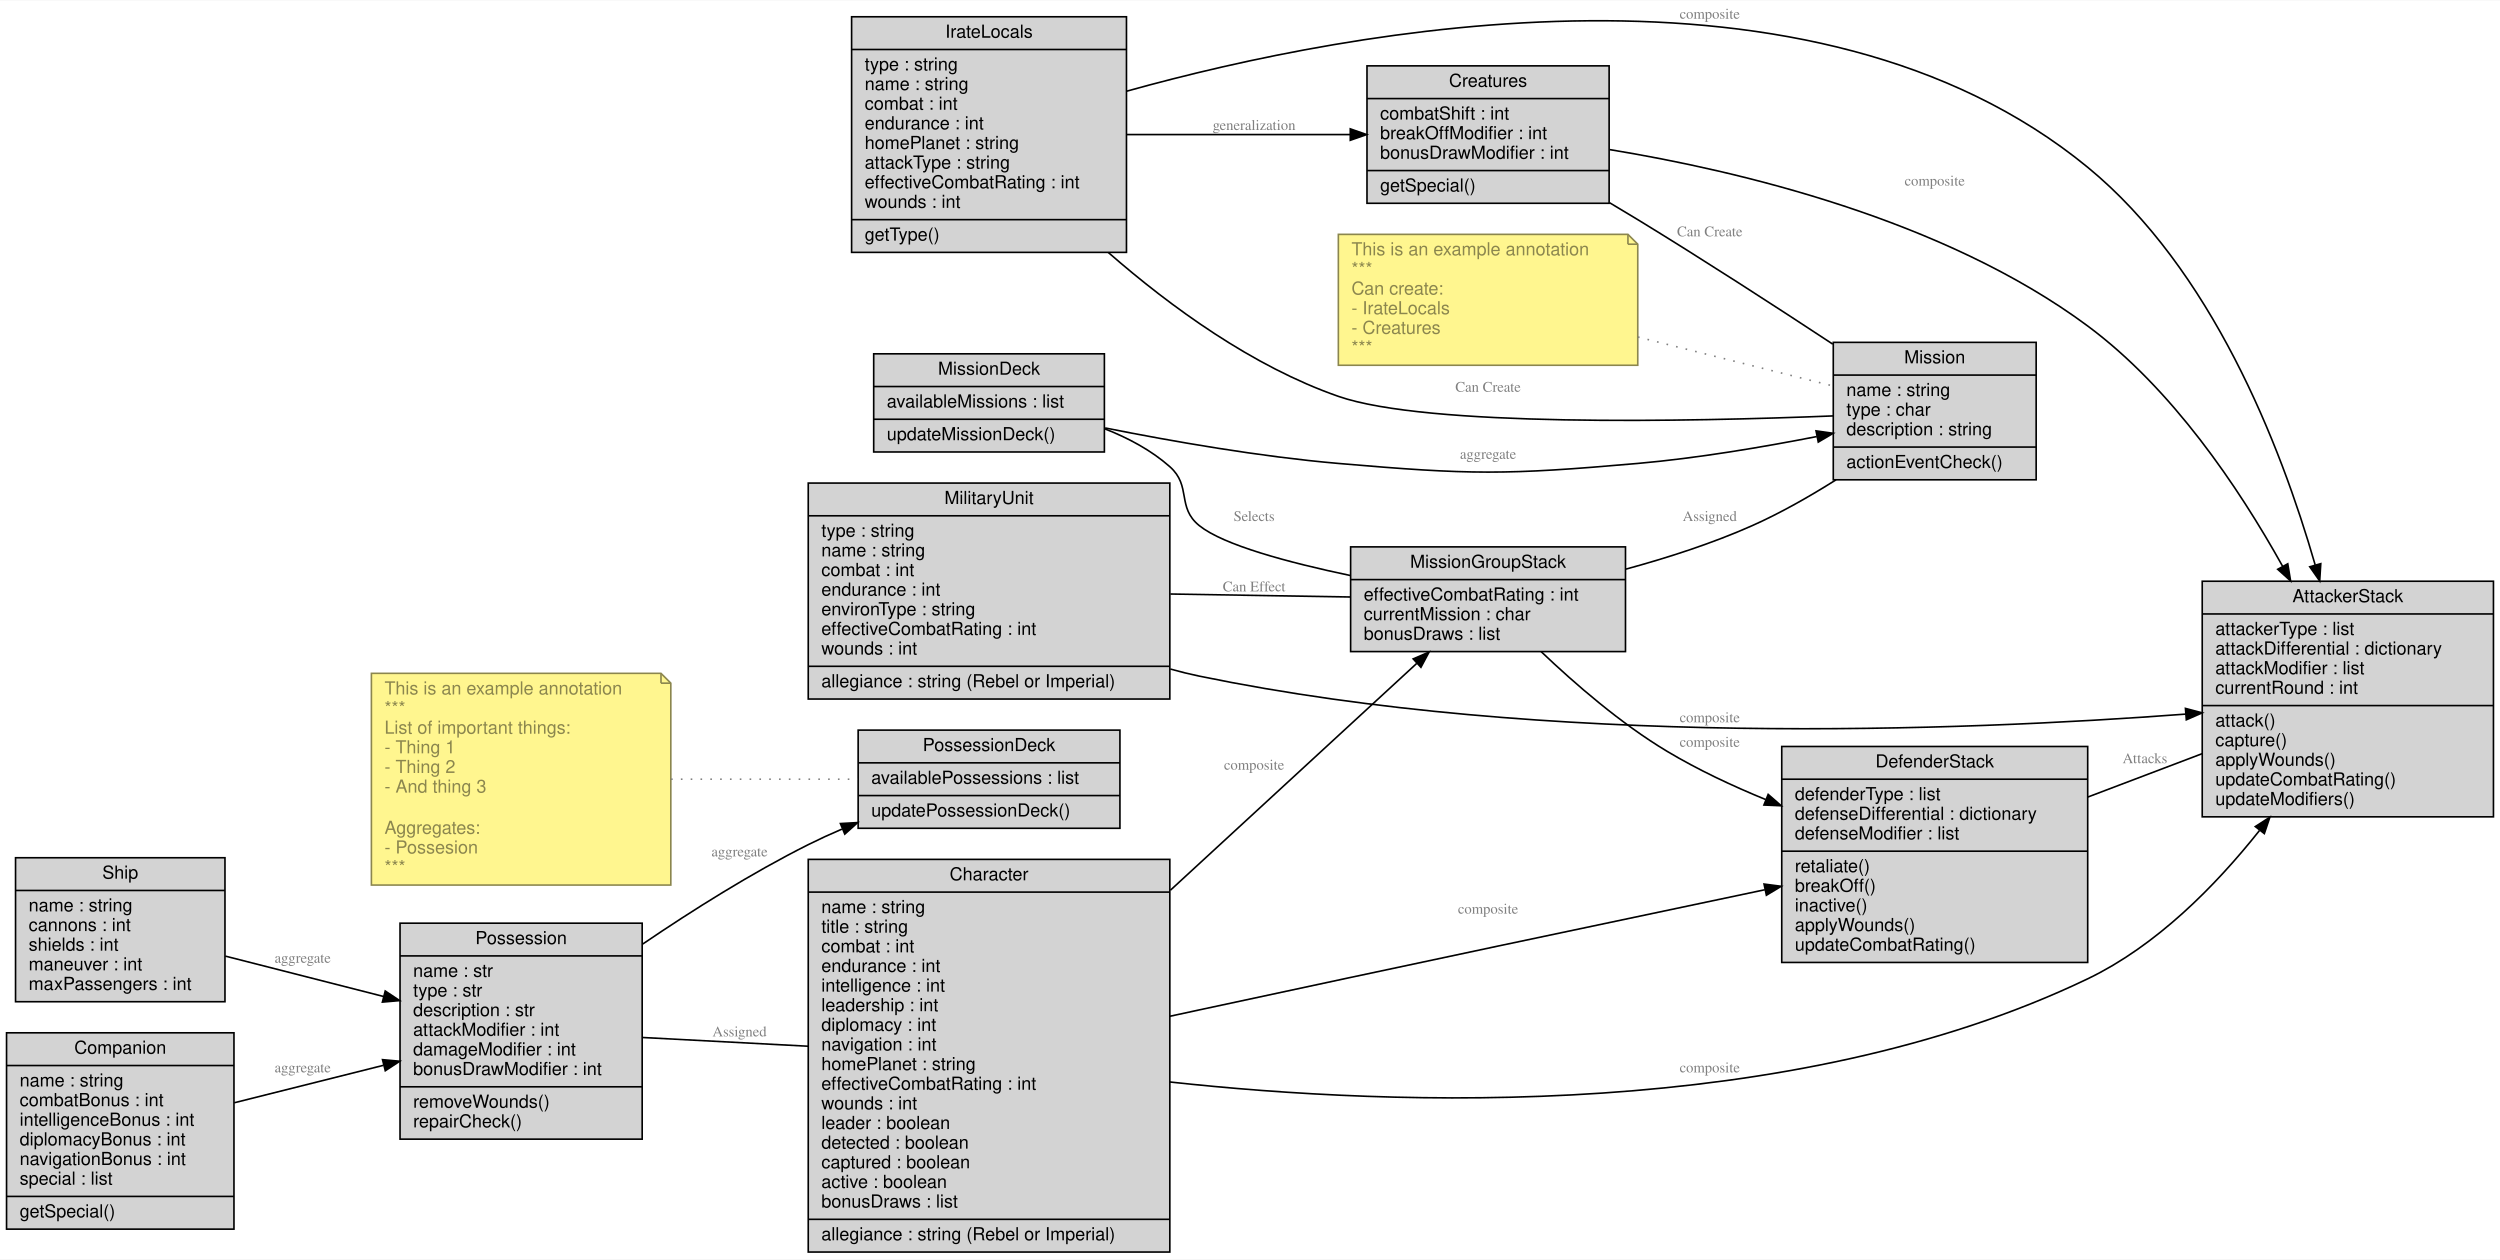
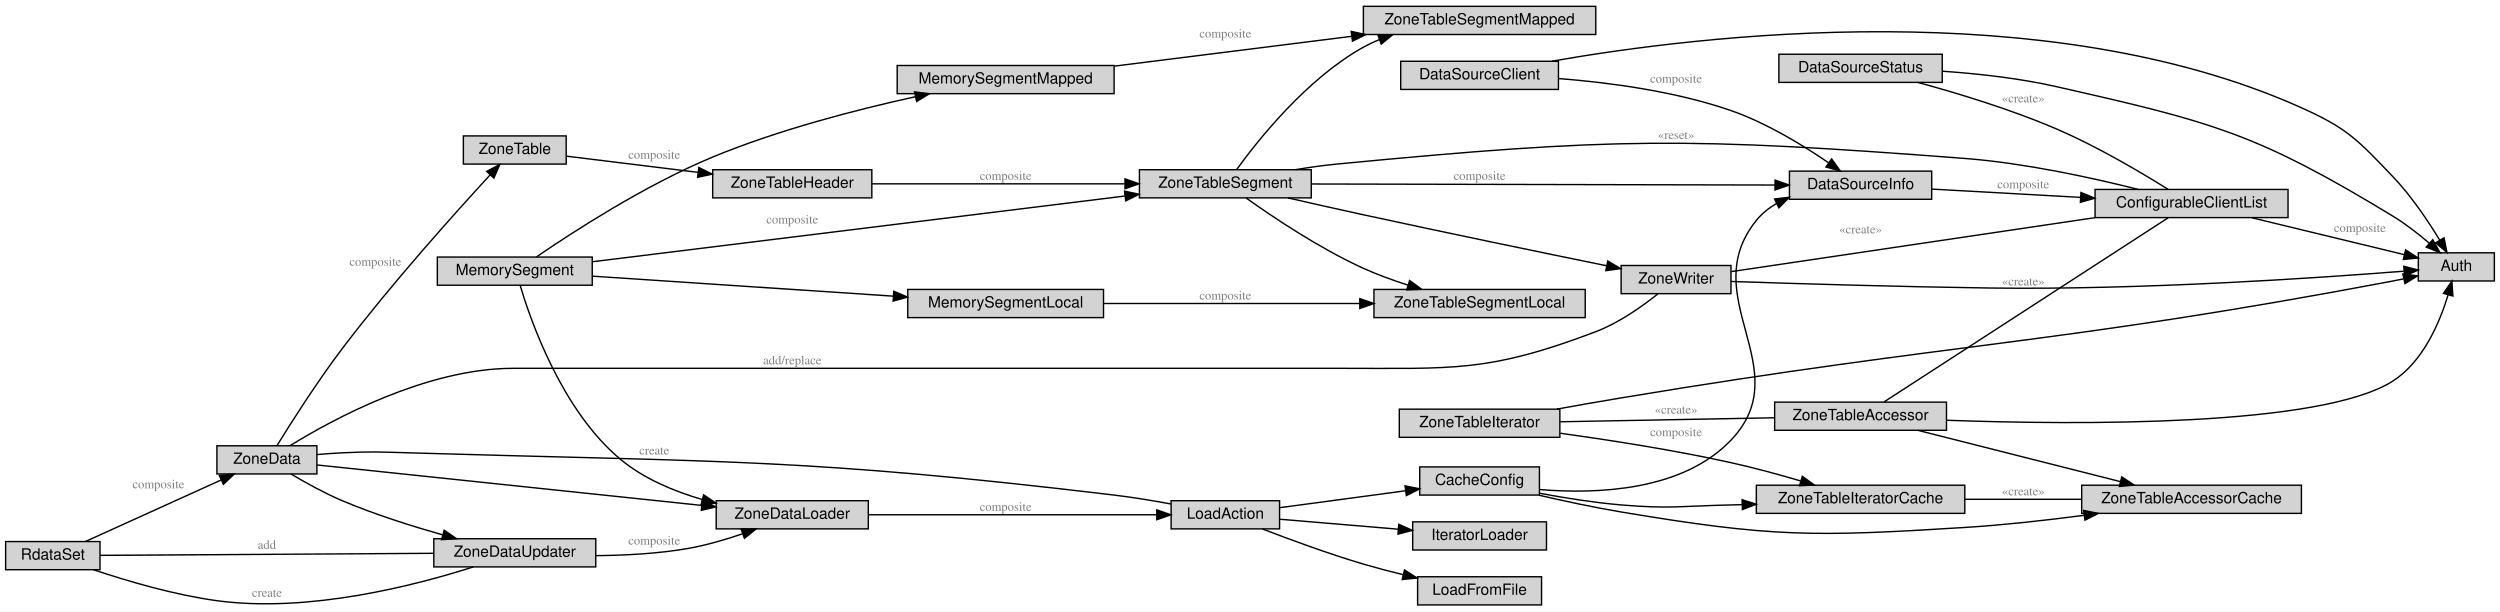
- <svg xmlns="http://www.w3.org/2000/svg" width="1528pt" height="770pt" viewBox="0.00 0.00 1528.00 769.50">
-   <g id="graph0" class="graph" transform="scale(1 1) rotate(0) translate(4 765.5)">
-     <polygon fill="white" stroke="transparent" points="-4,4 -4,-765.5 1524,-765.5 1524,4 -4,4" />
+ <svg xmlns="http://www.w3.org/2000/svg" width="1775pt" height="434pt" viewBox="0.00 0.00 1775.00 434.00">
+   <g id="graph0" class="graph" transform="scale(1 1) rotate(0) translate(4 430)">
+     <polygon fill="white" stroke="transparent" points="-4,4 -4,-430 1771,-430 1771,4 -4,4" />
    <g id="node1" class="node">
-       <polygon fill="lightgrey" stroke="black" points="520.5,-259.5 520.5,-319.5 680.5,-319.5 680.5,-259.5 520.5,-259.5" />
-       <text text-anchor="middle" x="600.5" y="-306.7" font-family="Helvetica,sans-Serif" font-size="11.00">PossessionDeck</text>
-       <polyline fill="none" stroke="black" points="520.5,-299.5 680.5,-299.5 " />
-       <text text-anchor="start" x="528.5" y="-286.7" font-family="Helvetica,sans-Serif" font-size="11.00">availablePossessions : list</text>
-       <polyline fill="none" stroke="black" points="520.5,-279.5 680.5,-279.5 " />
-       <text text-anchor="start" x="528.5" y="-266.7" font-family="Helvetica,sans-Serif" font-size="11.00">updatePossessionDeck()</text>
+       <polygon fill="lightgrey" stroke="black" points="1713,-230.5 1713,-250.5 1767,-250.5 1767,-230.5 1713,-230.5" />
+       <text text-anchor="middle" x="1740" y="-237.7" font-family="Helvetica,sans-Serif" font-size="11.00">Auth</text>
    </g>
    <g id="node2" class="node">
-       <polygon fill="lightgrey" stroke="black" points="240.5,-69.5 240.5,-201.5 388.5,-201.5 388.5,-69.5 240.5,-69.5" />
-       <text text-anchor="middle" x="314.5" y="-188.7" font-family="Helvetica,sans-Serif" font-size="11.00">Possession</text>
-       <polyline fill="none" stroke="black" points="240.5,-181.5 388.5,-181.5 " />
-       <text text-anchor="start" x="248.5" y="-168.7" font-family="Helvetica,sans-Serif" font-size="11.00">name : str</text>
-       <text text-anchor="start" x="248.5" y="-156.7" font-family="Helvetica,sans-Serif" font-size="11.00">type : str</text>
-       <text text-anchor="start" x="248.5" y="-144.7" font-family="Helvetica,sans-Serif" font-size="11.00">description : str</text>
-       <text text-anchor="start" x="248.5" y="-132.7" font-family="Helvetica,sans-Serif" font-size="11.00">attackModifier : int</text>
-       <text text-anchor="start" x="248.5" y="-120.7" font-family="Helvetica,sans-Serif" font-size="11.00">damageModifier : int</text>
-       <text text-anchor="start" x="248.5" y="-108.7" font-family="Helvetica,sans-Serif" font-size="11.00">bonusDrawModifier : int</text>
-       <polyline fill="none" stroke="black" points="240.5,-101.5 388.5,-101.5 " />
-       <text text-anchor="start" x="248.5" y="-88.7" font-family="Helvetica,sans-Serif" font-size="11.00">removeWounds()</text>
-       <text text-anchor="start" x="248.5" y="-76.7" font-family="Helvetica,sans-Serif" font-size="11.00">repairCheck()</text>
+       <polygon fill="lightgrey" stroke="black" points="1483.5,-275.5 1483.5,-295.5 1620.5,-295.5 1620.5,-275.5 1483.5,-275.5" />
+       <text text-anchor="middle" x="1552" y="-282.7" font-family="Helvetica,sans-Serif" font-size="11.00">ConfigurableClientList</text>
    </g>
    <g id="edge1" class="edge">
-       <path fill="none" stroke="black" d="M388.85,-188.77C419.22,-209.39 455.38,-232.16 490,-249.5 496.59,-252.8 503.53,-255.98 510.57,-258.99" />
-       <polygon fill="black" stroke="black" points="509.65,-262.4 520.23,-263 512.33,-255.93 509.65,-262.4" />
-       <text text-anchor="middle" x="448" y="-242.3" font-family="Times,serif" font-size="9.00" fill="grey">aggregate</text>
+       <path fill="none" stroke="black" d="M1594.74,-275.4C1627.27,-267.53 1671.96,-256.72 1702.94,-249.22" />
+       <polygon fill="black" stroke="black" points="1703.99,-252.57 1712.88,-246.82 1702.34,-245.77 1703.99,-252.57" />
+       <text text-anchor="middle" x="1671.5" y="-265.3" font-family="Times,serif" font-size="9.00" fill="grey">composite</text>
+     </g>
+     <g id="node3" class="node">
+       <polygon fill="lightgrey" stroke="black" points="990.5,-366.5 990.5,-386.5 1102.5,-386.5 1102.5,-366.5 990.5,-366.5" />
+       <text text-anchor="middle" x="1046.5" y="-373.7" font-family="Helvetica,sans-Serif" font-size="11.00">DataSourceClient</text>
+     </g>
+     <g id="edge2" class="edge">
+       <path fill="none" stroke="black" d="M1097.87,-386.55C1202.47,-404.92 1448.58,-434.97 1630,-353.5 1663,-338.68 1669.98,-330.63 1695,-304.5 1708.05,-290.86 1719.99,-273 1728.13,-259.61" />
+       <polygon fill="black" stroke="black" points="1731.27,-261.17 1733.34,-250.78 1725.24,-257.61 1731.27,-261.17" />
+     </g>
+     <g id="node8" class="node">
+       <polygon fill="lightgrey" stroke="black" points="1266.5,-288.5 1266.5,-308.5 1367.5,-308.5 1367.5,-288.5 1266.5,-288.5" />
+       <text text-anchor="middle" x="1317" y="-295.7" font-family="Helvetica,sans-Serif" font-size="11.00">DataSourceInfo</text>
+     </g>
+     <g id="edge12" class="edge">
+       <path fill="none" stroke="black" d="M1102.77,-374.21C1138.46,-371.41 1185.45,-365.21 1225,-351.5 1250.3,-342.73 1276.44,-326.65 1294.17,-314.49" />
+       <polygon fill="black" stroke="black" points="1296.46,-317.16 1302.63,-308.55 1292.44,-311.43 1296.46,-317.16" />
+       <text text-anchor="middle" x="1186" y="-371.3" font-family="Times,serif" font-size="9.00" fill="grey">composite</text>
+     </g>
+     <g id="node4" class="node">
+       <polygon fill="lightgrey" stroke="black" points="1147,-221.5 1147,-241.5 1225,-241.5 1225,-221.5 1147,-221.5" />
+       <text text-anchor="middle" x="1186" y="-228.7" font-family="Helvetica,sans-Serif" font-size="11.00">ZoneWriter</text>
+     </g>
+     <g id="edge3" class="edge">
+       <path fill="none" stroke="black" d="M1225.1,-230.16C1269.31,-228.67 1344.43,-226.37 1409,-225.5 1515.84,-224.06 1641.96,-232.66 1702.7,-237.45" />
+       <polygon fill="black" stroke="black" points="1702.67,-240.96 1712.92,-238.27 1703.23,-233.98 1702.67,-240.96" />
+     </g>
+     <g id="edge10" class="edge">
+       <path fill="none" stroke="black" d="M1225.27,-237.18C1286.51,-246.26 1407.35,-264.19 1483.39,-275.47" />
+       <text text-anchor="middle" x="1317" y="-264.3" font-family="Times,serif" font-size="9.00" fill="grey">«create»</text>
    </g>
    <g id="node5" class="node">
-       <polygon fill="lightgrey" stroke="black" points="490,-0.5 490,-240.5 711,-240.5 711,-0.5 490,-0.5" />
-       <text text-anchor="middle" x="600.5" y="-227.7" font-family="Helvetica,sans-Serif" font-size="11.00">Character</text>
-       <polyline fill="none" stroke="black" points="490,-220.5 711,-220.5 " />
-       <text text-anchor="start" x="498" y="-207.7" font-family="Helvetica,sans-Serif" font-size="11.00">name : string</text>
-       <text text-anchor="start" x="498" y="-195.7" font-family="Helvetica,sans-Serif" font-size="11.00">title : string</text>
-       <text text-anchor="start" x="498" y="-183.7" font-family="Helvetica,sans-Serif" font-size="11.00">combat : int</text>
-       <text text-anchor="start" x="498" y="-171.7" font-family="Helvetica,sans-Serif" font-size="11.00">endurance : int</text>
-       <text text-anchor="start" x="498" y="-159.7" font-family="Helvetica,sans-Serif" font-size="11.00">intelligence : int</text>
-       <text text-anchor="start" x="498" y="-147.7" font-family="Helvetica,sans-Serif" font-size="11.00">leadership : int</text>
-       <text text-anchor="start" x="498" y="-135.7" font-family="Helvetica,sans-Serif" font-size="11.00">diplomacy : int</text>
-       <text text-anchor="start" x="498" y="-123.7" font-family="Helvetica,sans-Serif" font-size="11.00">navigation : int</text>
-       <text text-anchor="start" x="498" y="-111.7" font-family="Helvetica,sans-Serif" font-size="11.00">homePlanet : string</text>
-       <text text-anchor="start" x="498" y="-99.7" font-family="Helvetica,sans-Serif" font-size="11.00">effectiveCombatRating : int</text>
-       <text text-anchor="start" x="498" y="-87.7" font-family="Helvetica,sans-Serif" font-size="11.00">wounds : int</text>
-       <text text-anchor="start" x="498" y="-75.7" font-family="Helvetica,sans-Serif" font-size="11.00">leader : boolean</text>
-       <text text-anchor="start" x="498" y="-63.7" font-family="Helvetica,sans-Serif" font-size="11.00">detected : boolean</text>
-       <text text-anchor="start" x="498" y="-51.7" font-family="Helvetica,sans-Serif" font-size="11.00">captured : boolean</text>
-       <text text-anchor="start" x="498" y="-39.7" font-family="Helvetica,sans-Serif" font-size="11.00">active : boolean</text>
-       <text text-anchor="start" x="498" y="-27.7" font-family="Helvetica,sans-Serif" font-size="11.00">bonusDraws : list</text>
-       <polyline fill="none" stroke="black" points="490,-20.5 711,-20.5 " />
-       <text text-anchor="start" x="498" y="-7.7" font-family="Helvetica,sans-Serif" font-size="11.00">allegiance : string (Rebel or Imperial)</text>
-     </g>
-     <g id="edge2" class="edge">
-       <path fill="none" stroke="black" d="M388.64,-131.64C419.45,-130.01 455.98,-128.08 489.9,-126.29" />
-       <text text-anchor="middle" x="448" y="-132.3" font-family="Times,serif" font-size="9.00" fill="grey">Assigned</text>
-     </g>
-     <g id="node3" class="node">
-       <polygon fill="lightgrey" stroke="black" points="5.5,-153.5 5.5,-241.5 133.5,-241.5 133.5,-153.5 5.5,-153.5" />
-       <text text-anchor="middle" x="69.5" y="-228.7" font-family="Helvetica,sans-Serif" font-size="11.00">Ship</text>
-       <polyline fill="none" stroke="black" points="5.5,-221.5 133.5,-221.5 " />
-       <text text-anchor="start" x="13.5" y="-208.7" font-family="Helvetica,sans-Serif" font-size="11.00">name : string</text>
-       <text text-anchor="start" x="13.5" y="-196.7" font-family="Helvetica,sans-Serif" font-size="11.00">cannons : int</text>
-       <text text-anchor="start" x="13.5" y="-184.7" font-family="Helvetica,sans-Serif" font-size="11.00">shields : int</text>
-       <text text-anchor="start" x="13.5" y="-172.7" font-family="Helvetica,sans-Serif" font-size="11.00">maneuver : int</text>
-       <text text-anchor="start" x="13.5" y="-160.7" font-family="Helvetica,sans-Serif" font-size="11.00">maxPassengers : int</text>
-     </g>
-     <g id="edge3" class="edge">
-       <path fill="none" stroke="black" d="M133.71,-181.37C163.28,-173.83 198.88,-164.74 230.57,-156.66" />
-       <polygon fill="black" stroke="black" points="231.45,-160.05 240.27,-154.18 229.72,-153.26 231.45,-160.05" />
-       <text text-anchor="middle" x="181" y="-177.3" font-family="Times,serif" font-size="9.00" fill="grey">aggregate</text>
-     </g>
-     <g id="node4" class="node">
-       <polygon fill="lightgrey" stroke="black" points="0,-14.5 0,-134.5 139,-134.5 139,-14.5 0,-14.5" />
-       <text text-anchor="middle" x="69.5" y="-121.7" font-family="Helvetica,sans-Serif" font-size="11.00">Companion</text>
-       <polyline fill="none" stroke="black" points="0,-114.5 139,-114.5 " />
-       <text text-anchor="start" x="8" y="-101.7" font-family="Helvetica,sans-Serif" font-size="11.00">name : string</text>
-       <text text-anchor="start" x="8" y="-89.7" font-family="Helvetica,sans-Serif" font-size="11.00">combatBonus : int</text>
-       <text text-anchor="start" x="8" y="-77.7" font-family="Helvetica,sans-Serif" font-size="11.00">intelligenceBonus : int</text>
-       <text text-anchor="start" x="8" y="-65.7" font-family="Helvetica,sans-Serif" font-size="11.00">diplomacyBonus : int</text>
-       <text text-anchor="start" x="8" y="-53.7" font-family="Helvetica,sans-Serif" font-size="11.00">navigationBonus : int</text>
-       <text text-anchor="start" x="8" y="-41.7" font-family="Helvetica,sans-Serif" font-size="11.00">special : list</text>
-       <polyline fill="none" stroke="black" points="0,-34.5 139,-34.5 " />
-       <text text-anchor="start" x="8" y="-21.7" font-family="Helvetica,sans-Serif" font-size="11.00">getSpecial()</text>
+       <polygon fill="lightgrey" stroke="black" points="1256,-124.5 1256,-144.5 1378,-144.5 1378,-124.5 1256,-124.5" />
+       <text text-anchor="middle" x="1317" y="-131.7" font-family="Helvetica,sans-Serif" font-size="11.00">ZoneTableAccessor</text>
    </g>
    <g id="edge4" class="edge">
-       <path fill="none" stroke="black" d="M139.16,-91.74C167.53,-98.86 200.68,-107.18 230.4,-114.64" />
-       <polygon fill="black" stroke="black" points="229.79,-118.09 240.34,-117.13 231.49,-111.31 229.79,-118.09" />
-       <text text-anchor="middle" x="181" y="-110.3" font-family="Times,serif" font-size="9.00" fill="grey">aggregate</text>
+       <path fill="none" stroke="black" d="M1378.25,-131.61C1471.19,-128.28 1644.11,-126.91 1695,-159.5 1716.5,-173.27 1728.3,-201.35 1734.13,-220.54" />
+       <polygon fill="black" stroke="black" points="1730.81,-221.68 1736.84,-230.39 1737.56,-219.82 1730.81,-221.68" />
+     </g>
+     <g id="edge11" class="edge">
+       <path fill="none" stroke="black" d="M1333.65,-144.64C1376.1,-172.15 1493.05,-247.95 1535.42,-275.4" />
+       <text text-anchor="middle" x="1432.5" y="-227.3" font-family="Times,serif" font-size="9.00" fill="grey">«create»</text>
+     </g>
+     <g id="node11" class="node">
+       <polygon fill="lightgrey" stroke="black" points="1474,-65.5 1474,-85.5 1630,-85.5 1630,-65.5 1474,-65.5" />
+       <text text-anchor="middle" x="1552" y="-72.7" font-family="Helvetica,sans-Serif" font-size="11.00">ZoneTableAccessorCache</text>
+     </g>
+     <g id="edge18" class="edge">
+       <path fill="none" stroke="black" d="M1357.53,-124.49C1397.19,-114.45 1458.41,-98.95 1501.33,-88.08" />
+       <polygon fill="black" stroke="black" points="1502.45,-91.41 1511.28,-85.56 1500.73,-84.62 1502.45,-91.41" />
+     </g>
+     <g id="node6" class="node">
+       <polygon fill="lightgrey" stroke="black" points="1259,-371.5 1259,-391.5 1375,-391.5 1375,-371.5 1259,-371.5" />
+       <text text-anchor="middle" x="1317" y="-378.7" font-family="Helvetica,sans-Serif" font-size="11.00">DataSourceStatus</text>
+     </g>
+     <g id="edge5" class="edge">
+       <path fill="none" stroke="black" d="M1375.26,-379.43C1400.28,-377.67 1429.83,-374.44 1456,-368.5 1567,-343.31 1597.74,-335.63 1695,-276.5 1704.04,-271 1713.23,-263.8 1720.85,-257.27" />
+       <polygon fill="black" stroke="black" points="1723.25,-259.82 1728.43,-250.58 1718.62,-254.58 1723.25,-259.82" />
+     </g>
+     <g id="edge9" class="edge">
+       <path fill="none" stroke="black" d="M1357.74,-371.47C1385.74,-363.84 1423.83,-352.31 1456,-338.5 1485.16,-325.98 1516.96,-307.07 1535.38,-295.55" />
+       <text text-anchor="middle" x="1432.5" y="-357.3" font-family="Times,serif" font-size="9.00" fill="grey">«create»</text>
+     </g>
+     <g id="node7" class="node">
+       <polygon fill="lightgrey" stroke="black" points="989.5,-119.5 989.5,-139.5 1103.5,-139.5 1103.5,-119.5 989.5,-119.5" />
+       <text text-anchor="middle" x="1046.5" y="-126.7" font-family="Helvetica,sans-Serif" font-size="11.00">ZoneTableIterator</text>
+     </g>
+     <g id="edge6" class="edge">
+       <path fill="none" stroke="black" d="M1101.41,-139.54C1116.18,-142.22 1132.19,-145.04 1147,-147.5 1390,-187.87 1452.96,-184.73 1695,-230.5 1697.49,-230.97 1700.06,-231.48 1702.64,-232.02" />
+       <polygon fill="black" stroke="black" points="1702.03,-235.47 1712.54,-234.16 1703.51,-228.62 1702.03,-235.47" />
+     </g>
+     <g id="edge15" class="edge">
+       <path fill="none" stroke="black" d="M1103.79,-130.55C1148.23,-131.38 1210.11,-132.53 1255.59,-133.38" />
+       <text text-anchor="middle" x="1186" y="-136.3" font-family="Times,serif" font-size="9.00" fill="grey">«create»</text>
+     </g>
+     <g id="node12" class="node">
+       <polygon fill="lightgrey" stroke="black" points="1243,-65.5 1243,-85.5 1391,-85.5 1391,-65.5 1243,-65.5" />
+       <text text-anchor="middle" x="1317" y="-72.7" font-family="Helvetica,sans-Serif" font-size="11.00">ZoneTableIteratorCache</text>
+     </g>
+     <g id="edge19" class="edge">
+       <path fill="none" stroke="black" d="M1103.79,-122.41C1138.85,-117.55 1184.79,-110.38 1225,-101.5 1241.32,-97.9 1259.04,-93.05 1274.47,-88.52" />
+       <polygon fill="black" stroke="black" points="1275.65,-91.82 1284.24,-85.6 1273.65,-85.11 1275.65,-91.82" />
+     </g>
+     <g id="edge7" class="edge">
+       <path fill="none" stroke="black" d="M1367.7,-295.73C1398.35,-294.02 1438.33,-291.79 1473.12,-289.85" />
+       <polygon fill="black" stroke="black" points="1473.47,-293.33 1483.26,-289.28 1473.08,-286.34 1473.47,-293.33" />
+       <text text-anchor="middle" x="1432.5" y="-296.3" font-family="Times,serif" font-size="9.00" fill="grey">composite</text>
    </g>
    <g id="node9" class="node">
-       <polygon fill="lightgrey" stroke="black" points="1342,-266.5 1342,-410.5 1520,-410.5 1520,-266.5 1342,-266.5" />
-       <text text-anchor="middle" x="1431" y="-397.7" font-family="Helvetica,sans-Serif" font-size="11.00">AttackerStack</text>
-       <polyline fill="none" stroke="black" points="1342,-390.5 1520,-390.5 " />
-       <text text-anchor="start" x="1350" y="-377.7" font-family="Helvetica,sans-Serif" font-size="11.00">attackerType : list</text>
-       <text text-anchor="start" x="1350" y="-365.7" font-family="Helvetica,sans-Serif" font-size="11.00">attackDifferential : dictionary</text>
-       <text text-anchor="start" x="1350" y="-353.7" font-family="Helvetica,sans-Serif" font-size="11.00">attackModifier : list</text>
-       <text text-anchor="start" x="1350" y="-341.7" font-family="Helvetica,sans-Serif" font-size="11.00">currentRound : int</text>
-       <polyline fill="none" stroke="black" points="1342,-334.5 1520,-334.5 " />
-       <text text-anchor="start" x="1350" y="-321.7" font-family="Helvetica,sans-Serif" font-size="11.00">attack()</text>
-       <text text-anchor="start" x="1350" y="-309.7" font-family="Helvetica,sans-Serif" font-size="11.00">capture()</text>
-       <text text-anchor="start" x="1350" y="-297.7" font-family="Helvetica,sans-Serif" font-size="11.00">applyWounds()</text>
-       <text text-anchor="start" x="1350" y="-285.7" font-family="Helvetica,sans-Serif" font-size="11.00">updateCombatRating()</text>
-       <text text-anchor="start" x="1350" y="-273.7" font-family="Helvetica,sans-Serif" font-size="11.00">updateModifiers()</text>
-     </g>
-     <g id="edge7" class="edge">
-       <path fill="none" stroke="black" d="M711.04,-104.44C849.18,-89.35 1090.52,-80.41 1272,-167.5 1313.83,-187.58 1349.92,-224.03 1377,-258.14" />
-       <polygon fill="black" stroke="black" points="1374.44,-260.55 1383.34,-266.29 1379.96,-256.25 1374.44,-260.55" />
-       <text text-anchor="middle" x="1041" y="-110.3" font-family="Times,serif" font-size="9.00" fill="grey">composite</text>
+       <polygon fill="lightgrey" stroke="black" points="805,-289.5 805,-309.5 927,-309.5 927,-289.5 805,-289.5" />
+       <text text-anchor="middle" x="866" y="-296.7" font-family="Helvetica,sans-Serif" font-size="11.00">ZoneTableSegment</text>
+     </g>
+     <g id="edge8" class="edge">
+       <path fill="none" stroke="black" d="M915.93,-309.55C925.53,-311.16 935.55,-312.59 945,-313.5 1142.33,-332.4 1193.35,-332.62 1391,-317.5 1433.79,-314.23 1481.97,-303.62 1514.17,-295.51" />
+       <text text-anchor="middle" x="1186" y="-331.3" font-family="Times,serif" font-size="9.00" fill="grey">«reset»</text>
+     </g>
+     <g id="edge21" class="edge">
+       <path fill="none" stroke="black" d="M910.42,-289.48C927.15,-285.66 946.45,-281.32 964,-277.5 1023.33,-264.6 1091.79,-250.46 1136.6,-241.32" />
+       <polygon fill="black" stroke="black" points="1137.53,-244.7 1146.63,-239.27 1136.13,-237.84 1137.53,-244.7" />
+     </g>
+     <g id="edge14" class="edge">
+       <path fill="none" stroke="black" d="M927.09,-299.37C1013.08,-299.17 1170.33,-298.82 1256.18,-298.63" />
+       <polygon fill="black" stroke="black" points="1256.29,-302.13 1266.28,-298.61 1256.27,-295.13 1256.29,-302.13" />
+       <text text-anchor="middle" x="1046.5" y="-302.3" font-family="Times,serif" font-size="9.00" fill="grey">composite</text>
+     </g>
+     <g id="node25" class="node">
+       <polygon fill="lightgrey" stroke="black" points="964,-405.5 964,-425.5 1129,-425.5 1129,-405.5 964,-405.5" />
+       <text text-anchor="middle" x="1046.5" y="-412.7" font-family="Helvetica,sans-Serif" font-size="11.00">ZoneTableSegmentMapped</text>
+     </g>
+     <g id="edge41" class="edge">
+       <path fill="none" stroke="black" d="M873.98,-309.56C888.37,-329.47 923.41,-373.94 964,-396.5 967.64,-398.52 971.49,-400.33 975.46,-401.95" />
+       <polygon fill="black" stroke="black" points="974.28,-405.25 984.87,-405.39 976.68,-398.67 974.28,-405.25" />
+     </g>
+     <g id="node26" class="node">
+       <polygon fill="lightgrey" stroke="black" points="971.5,-204.5 971.5,-224.5 1121.5,-224.5 1121.5,-204.5 971.5,-204.5" />
+       <text text-anchor="middle" x="1046.5" y="-211.7" font-family="Helvetica,sans-Serif" font-size="11.00">ZoneTableSegmentLocal</text>
+     </g>
+     <g id="edge42" class="edge">
+       <path fill="none" stroke="black" d="M880.82,-289.36C899.09,-276.34 932.62,-253.73 964,-239.5 974.01,-234.96 985.07,-230.95 995.73,-227.55" />
+       <polygon fill="black" stroke="black" points="996.83,-230.87 1005.37,-224.59 994.78,-224.18 996.83,-230.87" />
    </g>
    <g id="node10" class="node">
-       <polygon fill="lightgrey" stroke="black" points="1085,-177.5 1085,-309.5 1272,-309.5 1272,-177.5 1085,-177.5" />
-       <text text-anchor="middle" x="1178.5" y="-296.7" font-family="Helvetica,sans-Serif" font-size="11.00">DefenderStack</text>
-       <polyline fill="none" stroke="black" points="1085,-289.5 1272,-289.5 " />
-       <text text-anchor="start" x="1093" y="-276.7" font-family="Helvetica,sans-Serif" font-size="11.00">defenderType : list</text>
-       <text text-anchor="start" x="1093" y="-264.7" font-family="Helvetica,sans-Serif" font-size="11.00">defenseDifferential : dictionary</text>
-       <text text-anchor="start" x="1093" y="-252.7" font-family="Helvetica,sans-Serif" font-size="11.00">defenseModifier : list</text>
-       <polyline fill="none" stroke="black" points="1085,-245.5 1272,-245.5 " />
-       <text text-anchor="start" x="1093" y="-232.7" font-family="Helvetica,sans-Serif" font-size="11.00">retaliate()</text>
-       <text text-anchor="start" x="1093" y="-220.7" font-family="Helvetica,sans-Serif" font-size="11.00">breakOff()</text>
-       <text text-anchor="start" x="1093" y="-208.7" font-family="Helvetica,sans-Serif" font-size="11.00">inactive()</text>
-       <text text-anchor="start" x="1093" y="-196.7" font-family="Helvetica,sans-Serif" font-size="11.00">applyWounds()</text>
-       <text text-anchor="start" x="1093" y="-184.7" font-family="Helvetica,sans-Serif" font-size="11.00">updateCombatRating()</text>
-     </g>
-     <g id="edge6" class="edge">
-       <path fill="none" stroke="black" d="M711.03,-144.61C717.11,-145.93 723.13,-147.23 729,-148.5 847.49,-174.06 983.72,-202.83 1074.66,-221.94" />
-       <polygon fill="black" stroke="black" points="1074.18,-225.42 1084.69,-224.05 1075.62,-218.57 1074.18,-225.42" />
-       <text text-anchor="middle" x="905.5" y="-207.3" font-family="Times,serif" font-size="9.00" fill="grey">composite</text>
-     </g>
-     <g id="node11" class="node">
-       <polygon fill="lightgrey" stroke="black" points="821.5,-367.5 821.5,-431.5 989.5,-431.5 989.5,-367.5 821.5,-367.5" />
-       <text text-anchor="middle" x="905.5" y="-418.7" font-family="Helvetica,sans-Serif" font-size="11.00">MissionGroupStack</text>
-       <polyline fill="none" stroke="black" points="821.5,-411.5 989.5,-411.5 " />
-       <text text-anchor="start" x="829.5" y="-398.7" font-family="Helvetica,sans-Serif" font-size="11.00">effectiveCombatRating : int</text>
-       <text text-anchor="start" x="829.5" y="-386.7" font-family="Helvetica,sans-Serif" font-size="11.00">currentMission : char</text>
-       <text text-anchor="start" x="829.5" y="-374.7" font-family="Helvetica,sans-Serif" font-size="11.00">bonusDraws : list</text>
-     </g>
-     <g id="edge5" class="edge">
-       <path fill="none" stroke="black" d="M711.32,-221.62C763.56,-269.72 822.96,-324.42 861.94,-360.31" />
-       <polygon fill="black" stroke="black" points="859.73,-363.04 869.46,-367.23 864.47,-357.89 859.73,-363.04" />
-       <text text-anchor="middle" x="762.5" y="-295.3" font-family="Times,serif" font-size="9.00" fill="grey">composite</text>
-     </g>
-     <g id="node6" class="node">
-       <polygon fill="lightgrey" stroke="black" points="516.5,-611.5 516.5,-755.5 684.5,-755.5 684.5,-611.5 516.5,-611.5" />
-       <text text-anchor="middle" x="600.5" y="-742.7" font-family="Helvetica,sans-Serif" font-size="11.00">IrateLocals</text>
-       <polyline fill="none" stroke="black" points="516.5,-735.5 684.5,-735.5 " />
-       <text text-anchor="start" x="524.5" y="-722.7" font-family="Helvetica,sans-Serif" font-size="11.00">type : string</text>
-       <text text-anchor="start" x="524.5" y="-710.7" font-family="Helvetica,sans-Serif" font-size="11.00">name : string</text>
-       <text text-anchor="start" x="524.5" y="-698.7" font-family="Helvetica,sans-Serif" font-size="11.00">combat : int</text>
-       <text text-anchor="start" x="524.5" y="-686.7" font-family="Helvetica,sans-Serif" font-size="11.00">endurance : int</text>
-       <text text-anchor="start" x="524.5" y="-674.7" font-family="Helvetica,sans-Serif" font-size="11.00">homePlanet : string</text>
-       <text text-anchor="start" x="524.5" y="-662.7" font-family="Helvetica,sans-Serif" font-size="11.00">attackType : string</text>
-       <text text-anchor="start" x="524.5" y="-650.7" font-family="Helvetica,sans-Serif" font-size="11.00">effectiveCombatRating : int</text>
-       <text text-anchor="start" x="524.5" y="-638.7" font-family="Helvetica,sans-Serif" font-size="11.00">wounds : int</text>
-       <polyline fill="none" stroke="black" points="516.5,-631.5 684.5,-631.5 " />
-       <text text-anchor="start" x="524.5" y="-618.7" font-family="Helvetica,sans-Serif" font-size="11.00">getType()</text>
-     </g>
-     <g id="node7" class="node">
-       <polygon fill="lightgrey" stroke="black" points="831.5,-641.5 831.5,-725.5 979.5,-725.5 979.5,-641.5 831.5,-641.5" />
-       <text text-anchor="middle" x="905.5" y="-712.7" font-family="Helvetica,sans-Serif" font-size="11.00">Creatures</text>
-       <polyline fill="none" stroke="black" points="831.5,-705.5 979.5,-705.5 " />
-       <text text-anchor="start" x="839.5" y="-692.7" font-family="Helvetica,sans-Serif" font-size="11.00">combatShift : int</text>
-       <text text-anchor="start" x="839.5" y="-680.7" font-family="Helvetica,sans-Serif" font-size="11.00">breakOffModifier : int</text>
-       <text text-anchor="start" x="839.5" y="-668.7" font-family="Helvetica,sans-Serif" font-size="11.00">bonusDrawModifier : int</text>
-       <polyline fill="none" stroke="black" points="831.5,-661.5 979.5,-661.5 " />
-       <text text-anchor="start" x="839.5" y="-648.7" font-family="Helvetica,sans-Serif" font-size="11.00">getSpecial()</text>
-     </g>
-     <g id="edge8" class="edge">
-       <path fill="none" stroke="black" d="M684.7,-683.5C727.19,-683.5 778.75,-683.5 821.25,-683.5" />
-       <polygon fill="black" stroke="black" points="821.29,-687 831.29,-683.5 821.29,-680 821.29,-687" />
-       <text text-anchor="middle" x="762.5" y="-686.3" font-family="Times,serif" font-size="9.00" fill="grey">generalization</text>
-     </g>
-     <g id="edge10" class="edge">
-       <path fill="none" stroke="black" d="M684.68,-710.03C823.48,-748.64 1103.65,-801.65 1272,-663.5 1347.54,-601.51 1389.65,-494.64 1411.04,-420.46" />
-       <polygon fill="black" stroke="black" points="1414.46,-421.24 1413.8,-410.67 1407.72,-419.35 1414.46,-421.24" />
-       <text text-anchor="middle" x="1041" y="-754.3" font-family="Times,serif" font-size="9.00" fill="grey">composite</text>
+       <polygon fill="lightgrey" stroke="black" points="1004,-78.5 1004,-98.5 1089,-98.5 1089,-78.5 1004,-78.5" />
+       <text text-anchor="middle" x="1046.5" y="-85.7" font-family="Helvetica,sans-Serif" font-size="11.00">CacheConfig</text>
+     </g>
+     <g id="edge13" class="edge">
+       <path fill="none" stroke="black" d="M1089.11,-82.43C1129.8,-79.06 1190.51,-81.35 1225,-117.5 1273.18,-168 1199.23,-219.14 1243,-273.5 1246.97,-278.43 1251.96,-282.39 1257.46,-285.58" />
+       <polygon fill="black" stroke="black" points="1255.93,-288.72 1266.45,-289.96 1259,-282.43 1255.93,-288.72" />
+       <text text-anchor="middle" x="1186" y="-120.3" font-family="Times,serif" font-size="9.00" fill="grey">composite</text>
+     </g>
+     <g id="edge16" class="edge">
+       <path fill="none" stroke="black" d="M1088.46,-78.44C1106.35,-74.31 1127.63,-69.74 1147,-66.5 1254.07,-48.58 1282.66,-48.75 1391,-55.5 1418.75,-57.23 1449.05,-60.62 1475.74,-64.14" />
+       <polygon fill="black" stroke="black" points="1475.4,-67.62 1485.78,-65.48 1476.34,-60.68 1475.4,-67.62" />
+     </g>
+     <g id="edge20" class="edge">
+       <path fill="none" stroke="black" d="M1089.42,-79.72C1107.1,-76.44 1127.97,-73.11 1147,-71.5 1181.54,-68.57 1190.34,-70.74 1225,-71.5 1227.56,-71.56 1230.16,-71.62 1232.78,-71.69" />
+       <polygon fill="black" stroke="black" points="1232.89,-75.2 1243,-72.01 1233.11,-68.2 1232.89,-75.2" />
+     </g>
+     <g id="edge17" class="edge">
+       <path fill="none" stroke="black" d="M1391.08,-75.5C1417.37,-75.5 1447.11,-75.5 1473.74,-75.5" />
+       <text text-anchor="middle" x="1432.5" y="-78.3" font-family="Times,serif" font-size="9.00" fill="grey">«create»</text>
    </g>
    <g id="node13" class="node">
-       <polygon fill="lightgrey" stroke="black" points="1116.5,-472.5 1116.5,-556.5 1240.5,-556.5 1240.5,-472.5 1116.5,-472.5" />
-       <text text-anchor="middle" x="1178.5" y="-543.7" font-family="Helvetica,sans-Serif" font-size="11.00">Mission</text>
-       <polyline fill="none" stroke="black" points="1116.5,-536.5 1240.5,-536.5 " />
-       <text text-anchor="start" x="1124.5" y="-523.7" font-family="Helvetica,sans-Serif" font-size="11.00">name : string</text>
-       <text text-anchor="start" x="1124.5" y="-511.7" font-family="Helvetica,sans-Serif" font-size="11.00">type : char</text>
-       <text text-anchor="start" x="1124.5" y="-499.7" font-family="Helvetica,sans-Serif" font-size="11.00">description : string</text>
-       <polyline fill="none" stroke="black" points="1116.5,-492.5 1240.5,-492.5 " />
-       <text text-anchor="start" x="1124.5" y="-479.7" font-family="Helvetica,sans-Serif" font-size="11.00">actionEventCheck()</text>
-     </g>
-     <g id="edge9" class="edge">
-       <path fill="none" stroke="black" d="M673.39,-611.44C711.7,-578.02 761.67,-541.72 814,-523.5 868.03,-504.69 1027.76,-508 1116.44,-511.54" />
-       <text text-anchor="middle" x="905.5" y="-526.3" font-family="Times,serif" font-size="9.00" fill="grey">Can Create</text>
-     </g>
-     <g id="edge12" class="edge">
-       <path fill="none" stroke="black" d="M979.82,-674.31C1058.54,-661.39 1184.1,-631.69 1272,-566.5 1323.35,-528.42 1363.92,-468.53 1391.1,-419.69" />
-       <polygon fill="black" stroke="black" points="1394.28,-421.16 1396.01,-410.7 1388.14,-417.8 1394.28,-421.16" />
-       <text text-anchor="middle" x="1178.5" y="-652.3" font-family="Times,serif" font-size="9.00" fill="grey">composite</text>
-     </g>
-     <g id="edge11" class="edge">
-       <path fill="none" stroke="black" d="M979.8,-641.83C985.64,-638.37 991.43,-634.9 997,-631.5 1037.16,-606.97 1081.51,-578.25 1116.2,-555.4" />
-       <text text-anchor="middle" x="1041" y="-621.3" font-family="Times,serif" font-size="9.00" fill="grey">Can Create</text>
-     </g>
-     <g id="node8" class="node">
-       <polygon fill="lightgrey" stroke="black" points="490,-338.5 490,-470.5 711,-470.5 711,-338.5 490,-338.5" />
-       <text text-anchor="middle" x="600.5" y="-457.7" font-family="Helvetica,sans-Serif" font-size="11.00">MilitaryUnit</text>
-       <polyline fill="none" stroke="black" points="490,-450.5 711,-450.5 " />
-       <text text-anchor="start" x="498" y="-437.7" font-family="Helvetica,sans-Serif" font-size="11.00">type : string</text>
-       <text text-anchor="start" x="498" y="-425.7" font-family="Helvetica,sans-Serif" font-size="11.00">name : string</text>
-       <text text-anchor="start" x="498" y="-413.7" font-family="Helvetica,sans-Serif" font-size="11.00">combat : int</text>
-       <text text-anchor="start" x="498" y="-401.7" font-family="Helvetica,sans-Serif" font-size="11.00">endurance : int</text>
-       <text text-anchor="start" x="498" y="-389.7" font-family="Helvetica,sans-Serif" font-size="11.00">environType : string</text>
-       <text text-anchor="start" x="498" y="-377.7" font-family="Helvetica,sans-Serif" font-size="11.00">effectiveCombatRating : int</text>
-       <text text-anchor="start" x="498" y="-365.7" font-family="Helvetica,sans-Serif" font-size="11.00">wounds : int</text>
-       <polyline fill="none" stroke="black" points="490,-358.5 711,-358.5 " />
-       <text text-anchor="start" x="498" y="-345.7" font-family="Helvetica,sans-Serif" font-size="11.00">allegiance : string (Rebel or Imperial)</text>
-     </g>
-     <g id="edge14" class="edge">
-       <path fill="none" stroke="black" d="M711.29,-356.84C717.22,-355.18 723.15,-353.71 729,-352.5 940.38,-308.86 1195.24,-318.95 1331.94,-329.29" />
-       <polygon fill="black" stroke="black" points="1331.74,-332.78 1341.98,-330.06 1332.28,-325.8 1331.74,-332.78" />
-       <text text-anchor="middle" x="1041" y="-324.3" font-family="Times,serif" font-size="9.00" fill="grey">composite</text>
-     </g>
-     <g id="edge13" class="edge">
-       <path fill="none" stroke="black" d="M711.32,-402.69C747.56,-402.09 787.26,-401.43 821.19,-400.87" />
-       <text text-anchor="middle" x="762.5" y="-404.3" font-family="Times,serif" font-size="9.00" fill="grey">Can Effect</text>
-     </g>
-     <g id="edge15" class="edge">
-       <path fill="none" stroke="black" d="M1272.07,-278.6C1294.92,-287.27 1319.34,-296.53 1341.97,-305.12" />
-       <text text-anchor="middle" x="1307" y="-299.3" font-family="Times,serif" font-size="9.00" fill="grey">Attacks</text>
-     </g>
-     <g id="edge17" class="edge">
-       <path fill="none" stroke="black" d="M937.96,-367.46C958.51,-347.88 986.69,-323.44 1015,-306.5 1033.69,-295.32 1054.71,-285.44 1075.28,-277.02" />
-       <polygon fill="black" stroke="black" points="1076.71,-280.22 1084.69,-273.26 1074.11,-273.72 1076.71,-280.22" />
-       <text text-anchor="middle" x="1041" y="-309.3" font-family="Times,serif" font-size="9.00" fill="grey">composite</text>
-     </g>
-     <g id="edge16" class="edge">
-       <path fill="none" stroke="black" d="M989.77,-417.91C1015.11,-424.81 1042.68,-433.67 1067,-444.5 1084.32,-452.22 1102.1,-462.34 1118.19,-472.49" />
-       <text text-anchor="middle" x="1041" y="-447.3" font-family="Times,serif" font-size="9.00" fill="grey">Assigned</text>
-     </g>
-     <g id="node12" class="node">
-       <polygon fill="lightgrey" stroke="black" points="530,-489.5 530,-549.5 671,-549.5 671,-489.5 530,-489.5" />
-       <text text-anchor="middle" x="600.5" y="-536.7" font-family="Helvetica,sans-Serif" font-size="11.00">MissionDeck</text>
-       <polyline fill="none" stroke="black" points="530,-529.5 671,-529.5 " />
-       <text text-anchor="start" x="538" y="-516.7" font-family="Helvetica,sans-Serif" font-size="11.00">availableMissions : list</text>
-       <polyline fill="none" stroke="black" points="530,-509.5 671,-509.5 " />
-       <text text-anchor="start" x="538" y="-496.7" font-family="Helvetica,sans-Serif" font-size="11.00">updateMissionDeck()</text>
-     </g>
-     <g id="edge18" class="edge">
-       <path fill="none" stroke="black" d="M671.03,-503.74C685.39,-498.13 699.59,-490.6 711,-480.5 724.39,-468.64 715.08,-455.74 729,-444.5 743.75,-432.6 783.5,-421.93 821.44,-413.97" />
-       <text text-anchor="middle" x="762.5" y="-447.3" font-family="Times,serif" font-size="9.00" fill="grey">Selects</text>
-     </g>
-     <g id="edge19" class="edge">
-       <path fill="none" stroke="black" d="M671.45,-504.19C712.71,-495.95 766.06,-486.64 814,-482.5 895.03,-475.5 915.98,-475.37 997,-482.5 1033.34,-485.7 1073.34,-492.45 1106.42,-498.93" />
-       <polygon fill="black" stroke="black" points="1105.96,-502.41 1116.45,-500.93 1107.33,-495.54 1105.96,-502.41" />
-       <text text-anchor="middle" x="905.5" y="-485.3" font-family="Times,serif" font-size="9.00" fill="grey">aggregate</text>
+       <polygon fill="lightgrey" stroke="black" points="150,-93.5 150,-113.5 221,-113.5 221,-93.5 150,-93.5" />
+       <text text-anchor="middle" x="185.5" y="-100.7" font-family="Helvetica,sans-Serif" font-size="11.00">ZoneData</text>
+     </g>
+     <g id="edge22" class="edge">
+       <path fill="none" stroke="black" d="M202.08,-113.66C231.67,-131.94 298.59,-168.5 360.5,-168.5 360.5,-168.5 360.5,-168.5 946,-168.5 1028.15,-168.5 1052.19,-165.37 1129,-194.5 1145.56,-200.78 1162.2,-212.65 1172.98,-221.25" />
+       <text text-anchor="middle" x="558.5" y="-171.3" font-family="Times,serif" font-size="9.00" fill="grey">add/replace</text>
+     </g>
+     <g id="node16" class="node">
+       <polygon fill="lightgrey" stroke="black" points="827.5,-54.5 827.5,-74.5 904.5,-74.5 904.5,-54.5 827.5,-54.5" />
+       <text text-anchor="middle" x="866" y="-61.7" font-family="Helvetica,sans-Serif" font-size="11.00">LoadAction</text>
+     </g>
+     <g id="edge26" class="edge">
+       <path fill="none" stroke="black" d="M221.2,-107.27C227.13,-107.78 233.24,-108.23 239,-108.5 259.87,-109.49 265.12,-109.12 286,-108.5 508.97,-101.83 565.5,-104.92 787,-78.5 800.25,-76.92 814.66,-74.53 827.44,-72.16" />
+       <text text-anchor="middle" x="460.5" y="-107.3" font-family="Times,serif" font-size="9.00" fill="grey">create</text>
+     </g>
+     <g id="node17" class="node">
+       <polygon fill="lightgrey" stroke="black" points="504.5,-54.5 504.5,-74.5 612.5,-74.5 612.5,-54.5 504.5,-54.5" />
+       <text text-anchor="middle" x="558.5" y="-61.7" font-family="Helvetica,sans-Serif" font-size="11.00">ZoneDataLoader</text>
+     </g>
+     <g id="edge28" class="edge">
+       <path fill="none" stroke="black" d="M221.07,-99.87C283.3,-93.32 415.04,-79.48 493.94,-71.18" />
+       <polygon fill="black" stroke="black" points="494.66,-74.63 504.24,-70.1 493.93,-67.66 494.66,-74.63" />
+     </g>
+     <g id="node18" class="node">
+       <polygon fill="lightgrey" stroke="black" points="304,-27.5 304,-47.5 419,-47.5 419,-27.5 304,-27.5" />
+       <text text-anchor="middle" x="361.5" y="-34.7" font-family="Helvetica,sans-Serif" font-size="11.00">ZoneDataUpdater</text>
+     </g>
+     <g id="edge31" class="edge">
+       <path fill="none" stroke="black" d="M202.61,-93.45C212.78,-87.4 226.34,-79.85 239,-74.5 261.81,-64.85 287.98,-56.55 310.19,-50.27" />
+       <polygon fill="black" stroke="black" points="311.38,-53.57 320.08,-47.53 309.51,-46.82 311.38,-53.57" />
+     </g>
+     <g id="node20" class="node">
+       <polygon fill="lightgrey" stroke="black" points="325,-313.5 325,-333.5 398,-333.5 398,-313.5 325,-313.5" />
+       <text text-anchor="middle" x="361.5" y="-320.7" font-family="Helvetica,sans-Serif" font-size="11.00">ZoneTable</text>
+     </g>
+     <g id="edge35" class="edge">
+       <path fill="none" stroke="black" d="M192.58,-113.5C201.99,-128.77 220.89,-158.62 239,-182.5 274.06,-228.73 319.72,-279.48 343.85,-305.66" />
+       <polygon fill="black" stroke="black" points="341.53,-308.3 350.89,-313.26 346.66,-303.55 341.53,-308.3" />
+       <text text-anchor="middle" x="262.5" y="-241.3" font-family="Times,serif" font-size="9.00" fill="grey">composite</text>
    </g>
    <g id="node14" class="node">
-       <polygon fill="#fff68f" stroke="#8b864e" points="400,-354.2 223,-354.2 223,-224.8 406,-224.8 406,-348.2 400,-354.2" />
-       <polyline fill="none" stroke="#8b864e" points="400,-354.2 400,-348.2 " />
-       <polyline fill="none" stroke="#8b864e" points="406,-348.2 400,-348.2 " />
-       <text text-anchor="start" x="231" y="-341.3" font-family="Helvetica,sans-Serif" font-size="11.00" fill="#8b864e">This is an example annotation- </text>
-       <text text-anchor="start" x="231" y="-329.3" font-family="Helvetica,sans-Serif" font-size="11.00" fill="#8b864e">***- </text>
-       <text text-anchor="start" x="231" y="-317.3" font-family="Helvetica,sans-Serif" font-size="11.00" fill="#8b864e">List of important things:- </text>
-       <text text-anchor="start" x="231" y="-305.3" font-family="Helvetica,sans-Serif" font-size="11.00" fill="#8b864e">- Thing 1- </text>
-       <text text-anchor="start" x="231" y="-293.3" font-family="Helvetica,sans-Serif" font-size="11.00" fill="#8b864e">- Thing 2- </text>
-       <text text-anchor="start" x="231" y="-281.3" font-family="Helvetica,sans-Serif" font-size="11.00" fill="#8b864e">- And thing 3- </text>
-       <text text-anchor="start" x="231" y="-268.2" font-family="Helvetica,sans-Serif" font-size="11.00" fill="#8b864e">- </text>
-       <text text-anchor="start" x="231" y="-256.1" font-family="Helvetica,sans-Serif" font-size="11.00" fill="#8b864e">Aggregates:- </text>
-       <text text-anchor="start" x="231" y="-244.1" font-family="Helvetica,sans-Serif" font-size="11.00" fill="#8b864e">- Possesion- </text>
-       <text text-anchor="start" x="231" y="-232.1" font-family="Helvetica,sans-Serif" font-size="11.00" fill="#8b864e">***</text>
-     </g>
-     <g id="edge20" class="edge">
-       <path fill="none" stroke="grey" stroke-dasharray="1,5" d="M406.14,-289.5C442.83,-289.5 484.8,-289.5 520.25,-289.5" />
+       <polygon fill="lightgrey" stroke="black" points="502,-289.5 502,-309.5 615,-309.5 615,-289.5 502,-289.5" />
+       <text text-anchor="middle" x="558.5" y="-296.7" font-family="Helvetica,sans-Serif" font-size="11.00">ZoneTableHeader</text>
+     </g>
+     <g id="edge23" class="edge">
+       <path fill="none" stroke="black" d="M615.18,-299.5C665.54,-299.5 739.95,-299.5 794.46,-299.5" />
+       <polygon fill="black" stroke="black" points="794.74,-303 804.74,-299.5 794.74,-296 794.74,-303" />
+       <text text-anchor="middle" x="710" y="-302.3" font-family="Times,serif" font-size="9.00" fill="grey">composite</text>
    </g>
    <g id="node15" class="node">
-       <polygon fill="#fff68f" stroke="#8b864e" points="991,-622.5 814,-622.5 814,-542.5 997,-542.5 997,-616.5 991,-622.5" />
-       <polyline fill="none" stroke="#8b864e" points="991,-622.5 991,-616.5 " />
-       <polyline fill="none" stroke="#8b864e" points="997,-616.5 991,-616.5 " />
-       <text text-anchor="start" x="822" y="-609.7" font-family="Helvetica,sans-Serif" font-size="11.00" fill="#8b864e">This is an example annotation- </text>
-       <text text-anchor="start" x="822" y="-597.7" font-family="Helvetica,sans-Serif" font-size="11.00" fill="#8b864e">***- </text>
-       <text text-anchor="start" x="822" y="-585.7" font-family="Helvetica,sans-Serif" font-size="11.00" fill="#8b864e">Can create:- </text>
-       <text text-anchor="start" x="822" y="-573.7" font-family="Helvetica,sans-Serif" font-size="11.00" fill="#8b864e">- IrateLocals- </text>
-       <text text-anchor="start" x="822" y="-561.7" font-family="Helvetica,sans-Serif" font-size="11.00" fill="#8b864e">- Creatures- </text>
-       <text text-anchor="start" x="822" y="-549.7" font-family="Helvetica,sans-Serif" font-size="11.00" fill="#8b864e">***</text>
-     </g>
-     <g id="edge21" class="edge">
-       <path fill="none" stroke="grey" stroke-dasharray="1,5" d="M997.12,-559.76C1036.35,-549.92 1081.25,-538.65 1116.44,-529.82" />
+       <polygon fill="lightgrey" stroke="black" points="306.5,-227.5 306.5,-247.5 416.5,-247.5 416.5,-227.5 306.5,-227.5" />
+       <text text-anchor="middle" x="361.5" y="-234.7" font-family="Helvetica,sans-Serif" font-size="11.00">MemorySegment</text>
+     </g>
+     <g id="edge24" class="edge">
+       <path fill="none" stroke="black" d="M416.75,-244.19C508.27,-255.49 693.24,-278.31 794.61,-290.82" />
+       <polygon fill="black" stroke="black" points="794.4,-294.32 804.76,-292.07 795.26,-287.37 794.4,-294.32" />
+       <text text-anchor="middle" x="558.5" y="-271.3" font-family="Times,serif" font-size="9.00" fill="grey">composite</text>
+     </g>
+     <g id="edge30" class="edge">
+       <path fill="none" stroke="black" d="M365.28,-227.43C372.65,-202.6 395.06,-137.99 437,-103.5 453.42,-90 474.62,-81.13 494.66,-75.33" />
+       <polygon fill="black" stroke="black" points="495.62,-78.69 504.37,-72.71 493.8,-71.93 495.62,-78.69" />
+     </g>
+     <g id="node23" class="node">
+       <polygon fill="lightgrey" stroke="black" points="633,-363.5 633,-383.5 787,-383.5 787,-363.5 633,-363.5" />
+       <text text-anchor="middle" x="710" y="-370.7" font-family="Helvetica,sans-Serif" font-size="11.00">MemorySegmentMapped</text>
+     </g>
+     <g id="edge39" class="edge">
+       <path fill="none" stroke="black" d="M376.9,-247.61C401.49,-264.47 453.62,-298.45 502,-318.5 548.65,-337.83 604.06,-352.13 645.8,-361.3" />
+       <polygon fill="black" stroke="black" points="645.33,-364.77 655.84,-363.46 646.8,-357.93 645.33,-364.77" />
+     </g>
+     <g id="node24" class="node">
+       <polygon fill="lightgrey" stroke="black" points="640.5,-204.5 640.5,-224.5 779.5,-224.5 779.5,-204.5 640.5,-204.5" />
+       <text text-anchor="middle" x="710" y="-211.7" font-family="Helvetica,sans-Serif" font-size="11.00">MemorySegmentLocal</text>
+     </g>
+     <g id="edge40" class="edge">
+       <path fill="none" stroke="black" d="M416.64,-233.91C473.91,-230.1 564.85,-224.07 630.09,-219.74" />
+       <polygon fill="black" stroke="black" points="630.59,-223.21 640.34,-219.06 630.13,-216.23 630.59,-223.21" />
+     </g>
+     <g id="edge25" class="edge">
+       <path fill="none" stroke="black" d="M904.86,-69.59C930.74,-73.07 965.37,-77.73 993.8,-81.55" />
+       <polygon fill="black" stroke="black" points="993.58,-85.05 1003.96,-82.91 994.51,-78.11 993.58,-85.05" />
+     </g>
+     <g id="node21" class="node">
+       <polygon fill="lightgrey" stroke="black" points="1002.5,-0.5 1002.5,-20.5 1090.5,-20.5 1090.5,-0.5 1002.5,-0.5" />
+       <text text-anchor="middle" x="1046.5" y="-7.7" font-family="Helvetica,sans-Serif" font-size="11.00">LoadFromFile</text>
+     </g>
+     <g id="edge37" class="edge">
+       <path fill="none" stroke="black" d="M892.26,-54.46C911.68,-46.97 939.28,-36.81 964,-29.5 973.1,-26.81 982.86,-24.25 992.35,-21.94" />
+       <polygon fill="black" stroke="black" points="993.19,-25.34 1002.11,-19.62 991.57,-18.53 993.19,-25.34" />
+     </g>
+     <g id="node22" class="node">
+       <polygon fill="lightgrey" stroke="black" points="999,-39.5 999,-59.5 1094,-59.5 1094,-39.5 999,-39.5" />
+       <text text-anchor="middle" x="1046.5" y="-46.7" font-family="Helvetica,sans-Serif" font-size="11.00">IteratorLoader</text>
+     </g>
+     <g id="edge38" class="edge">
+       <path fill="none" stroke="black" d="M904.86,-61.32C929.17,-59.28 961.22,-56.58 988.58,-54.28" />
+       <polygon fill="black" stroke="black" points="989.13,-57.75 998.81,-53.42 988.55,-50.77 989.13,-57.75" />
+     </g>
+     <g id="edge27" class="edge">
+       <path fill="none" stroke="black" d="M612.71,-64.5C670.37,-64.5 761.54,-64.5 817.05,-64.5" />
+       <polygon fill="black" stroke="black" points="817.32,-68 827.32,-64.5 817.32,-61 817.32,-68" />
+       <text text-anchor="middle" x="710" y="-67.3" font-family="Times,serif" font-size="9.00" fill="grey">composite</text>
+     </g>
+     <g id="edge29" class="edge">
+       <path fill="none" stroke="black" d="M419.09,-35.5C439.65,-35.66 463,-36.89 484,-40.5 497.02,-42.74 510.9,-46.8 523.04,-50.96" />
+       <polygon fill="black" stroke="black" points="522.19,-54.37 532.78,-54.43 524.54,-47.78 522.19,-54.37" />
+       <text text-anchor="middle" x="460.5" y="-43.3" font-family="Times,serif" font-size="9.00" fill="grey">composite</text>
+     </g>
+     <g id="node19" class="node">
+       <polygon fill="lightgrey" stroke="black" points="0,-25.5 0,-45.5 67,-45.5 67,-25.5 0,-25.5" />
+       <text text-anchor="middle" x="33.5" y="-32.7" font-family="Helvetica,sans-Serif" font-size="11.00">RdataSet</text>
+     </g>
+     <g id="edge36" class="edge">
+       <path fill="none" stroke="black" d="M56.63,-45.53C82.11,-57.08 124.16,-76.14 153.03,-89.23" />
+       <polygon fill="black" stroke="black" points="151.72,-92.48 162.28,-93.43 154.61,-86.11 151.72,-92.48" />
+       <text text-anchor="middle" x="108.5" y="-83.3" font-family="Times,serif" font-size="9.00" fill="grey">composite</text>
+     </g>
+     <g id="edge32" class="edge">
+       <path fill="none" stroke="black" d="M62.53,-25.43C85.65,-17.69 119.49,-7.65 150,-3.5 215.29,5.37 291.56,-14.53 331.97,-27.48" />
+       <text text-anchor="middle" x="185.5" y="-6.3" font-family="Times,serif" font-size="9.00" fill="grey">create</text>
+     </g>
+     <g id="edge33" class="edge">
+       <path fill="none" stroke="black" d="M67.25,-35.7C122.63,-36.04 235.42,-36.73 303.84,-37.15" />
+       <text text-anchor="middle" x="185.5" y="-40.3" font-family="Times,serif" font-size="9.00" fill="grey">add</text>
+     </g>
+     <g id="edge34" class="edge">
+       <path fill="none" stroke="black" d="M398.27,-319.1C424.36,-315.89 460.47,-311.44 491.71,-307.6" />
+       <polygon fill="black" stroke="black" points="492.17,-311.07 501.67,-306.37 491.31,-304.12 492.17,-311.07" />
+       <text text-anchor="middle" x="460.5" y="-317.3" font-family="Times,serif" font-size="9.00" fill="grey">composite</text>
+     </g>
+     <g id="edge43" class="edge">
+       <path fill="none" stroke="black" d="M787.32,-383.08C837.41,-389.37 903.13,-397.62 955.72,-404.23" />
+       <polygon fill="black" stroke="black" points="955.36,-407.71 965.72,-405.48 956.24,-400.76 955.36,-407.71" />
+       <text text-anchor="middle" x="866" y="-403.3" font-family="Times,serif" font-size="9.00" fill="grey">composite</text>
+     </g>
+     <g id="edge44" class="edge">
+       <path fill="none" stroke="black" d="M779.9,-214.5C832.48,-214.5 905.16,-214.5 961.2,-214.5" />
+       <polygon fill="black" stroke="black" points="961.46,-218 971.46,-214.5 961.46,-211 961.46,-218" />
+       <text text-anchor="middle" x="866" y="-217.3" font-family="Times,serif" font-size="9.00" fill="grey">composite</text>
    </g>
  </g>
</svg>
